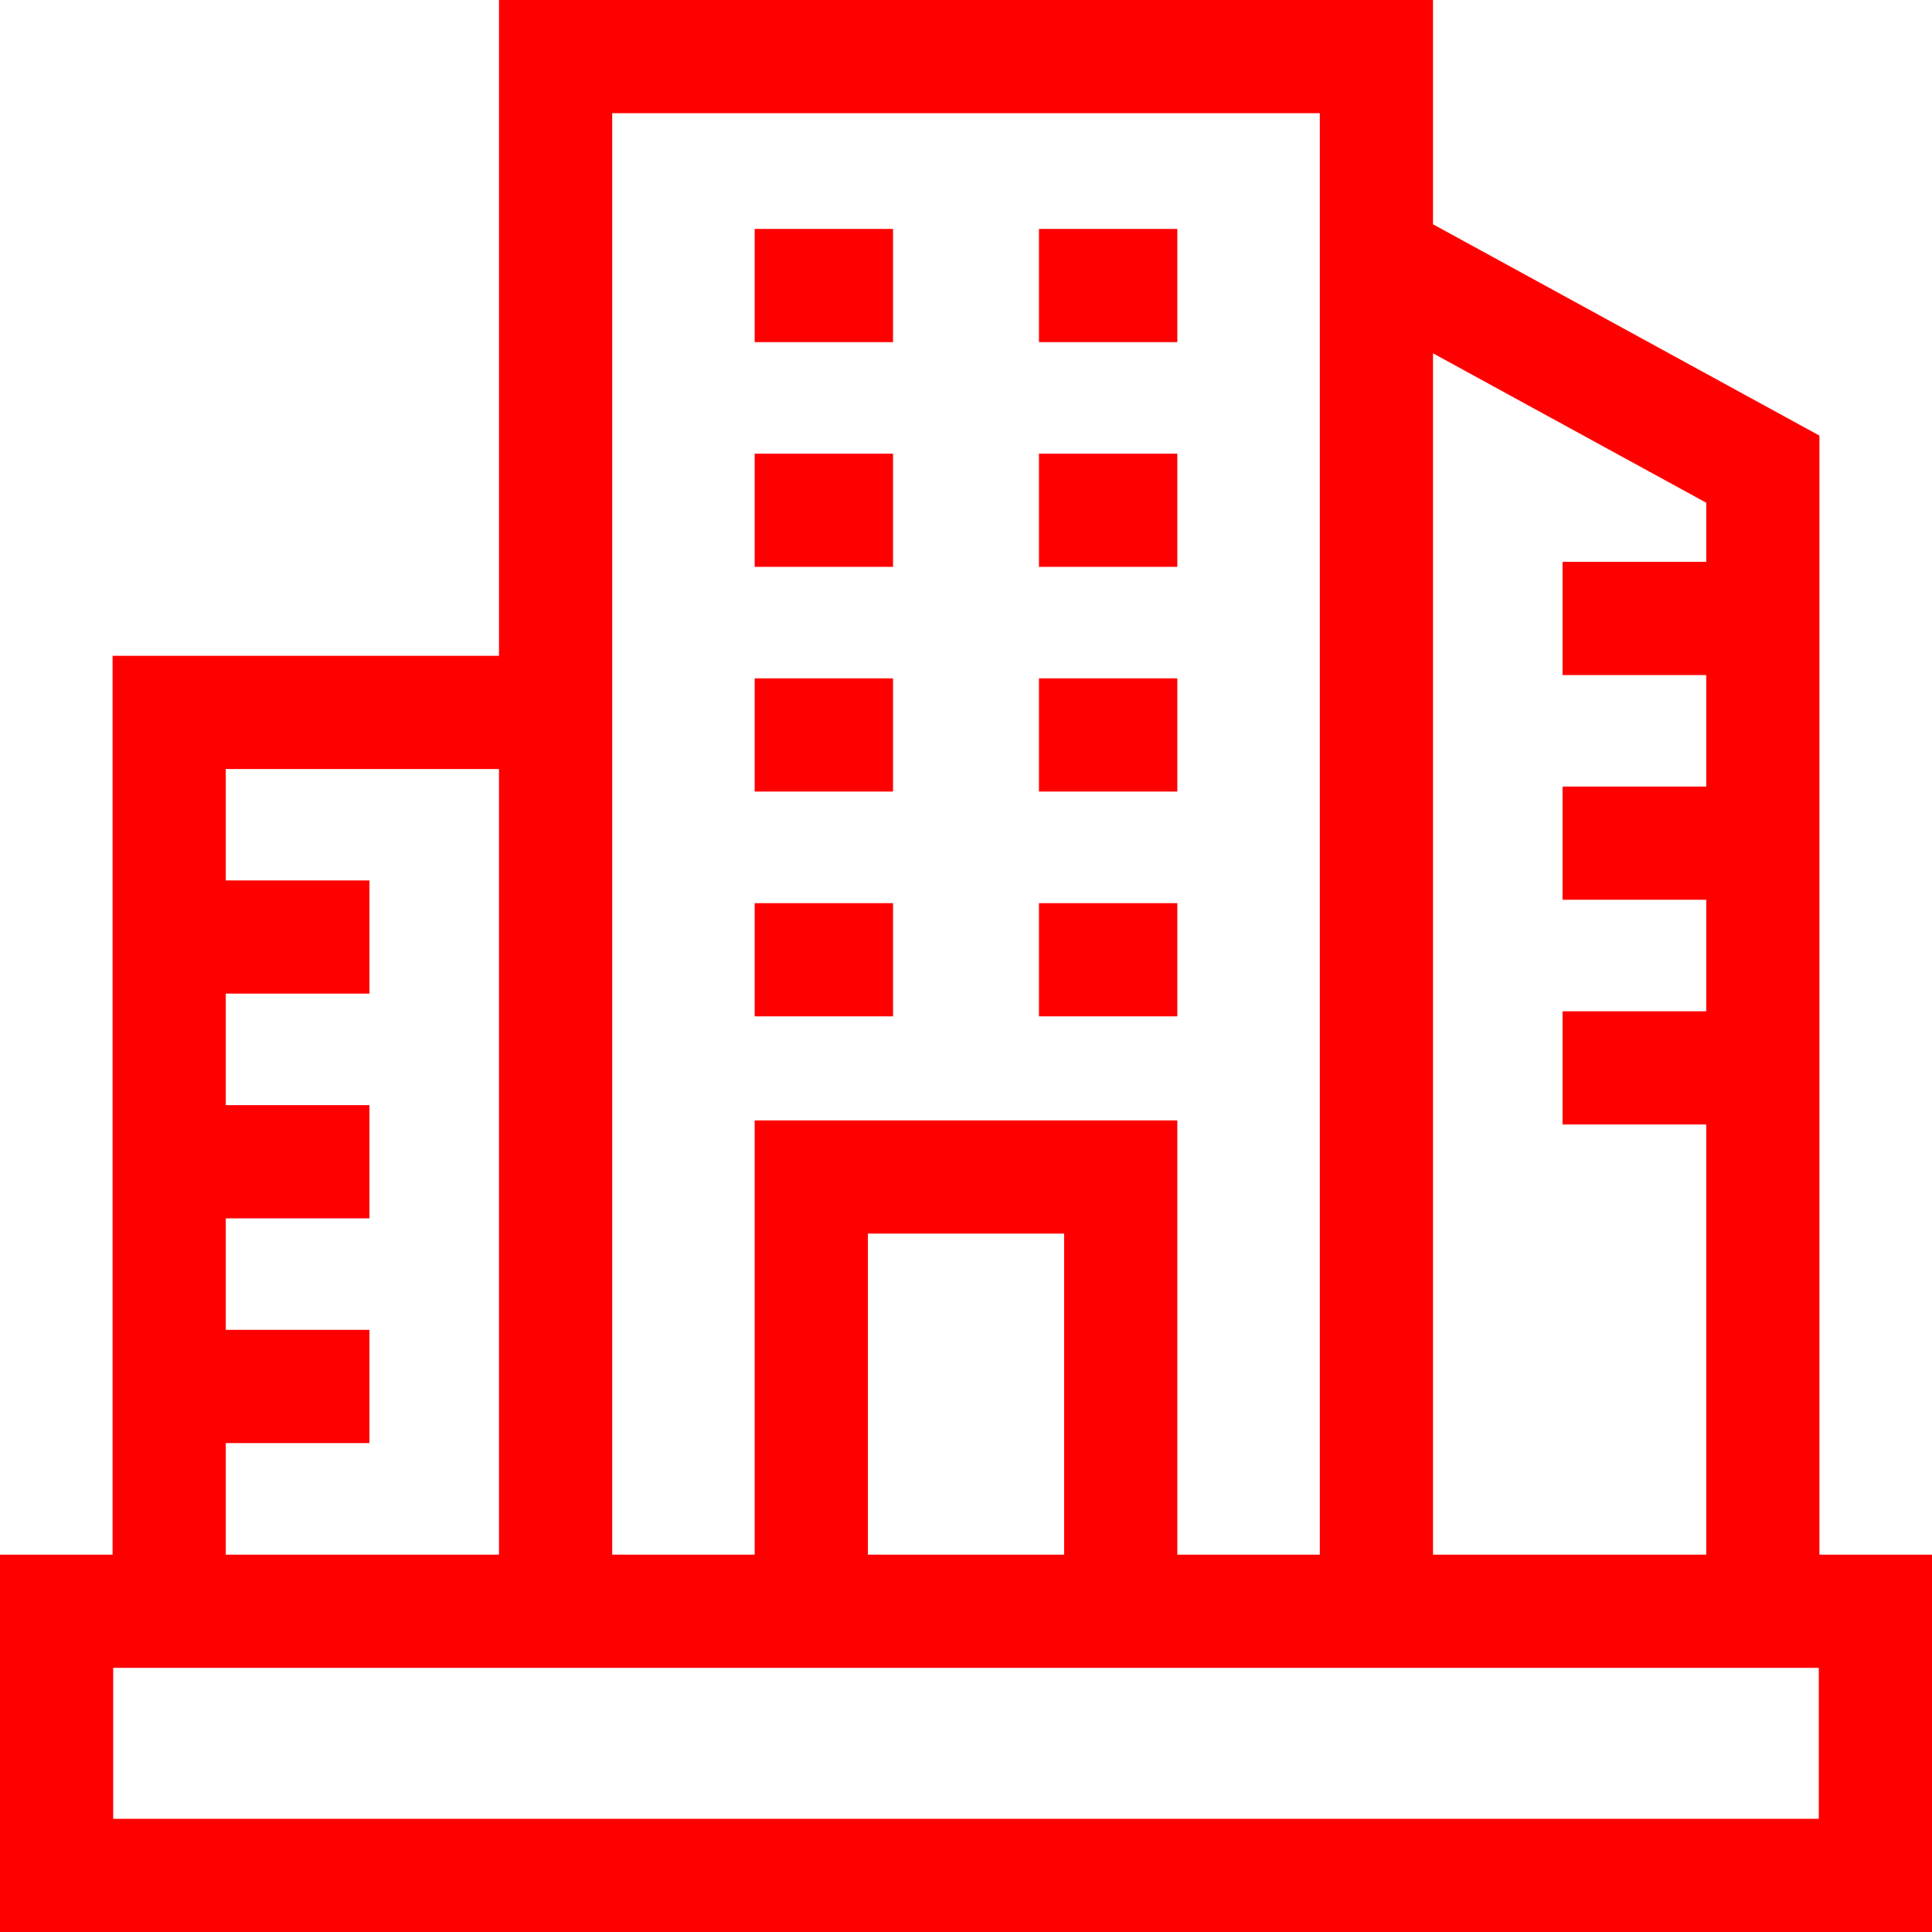
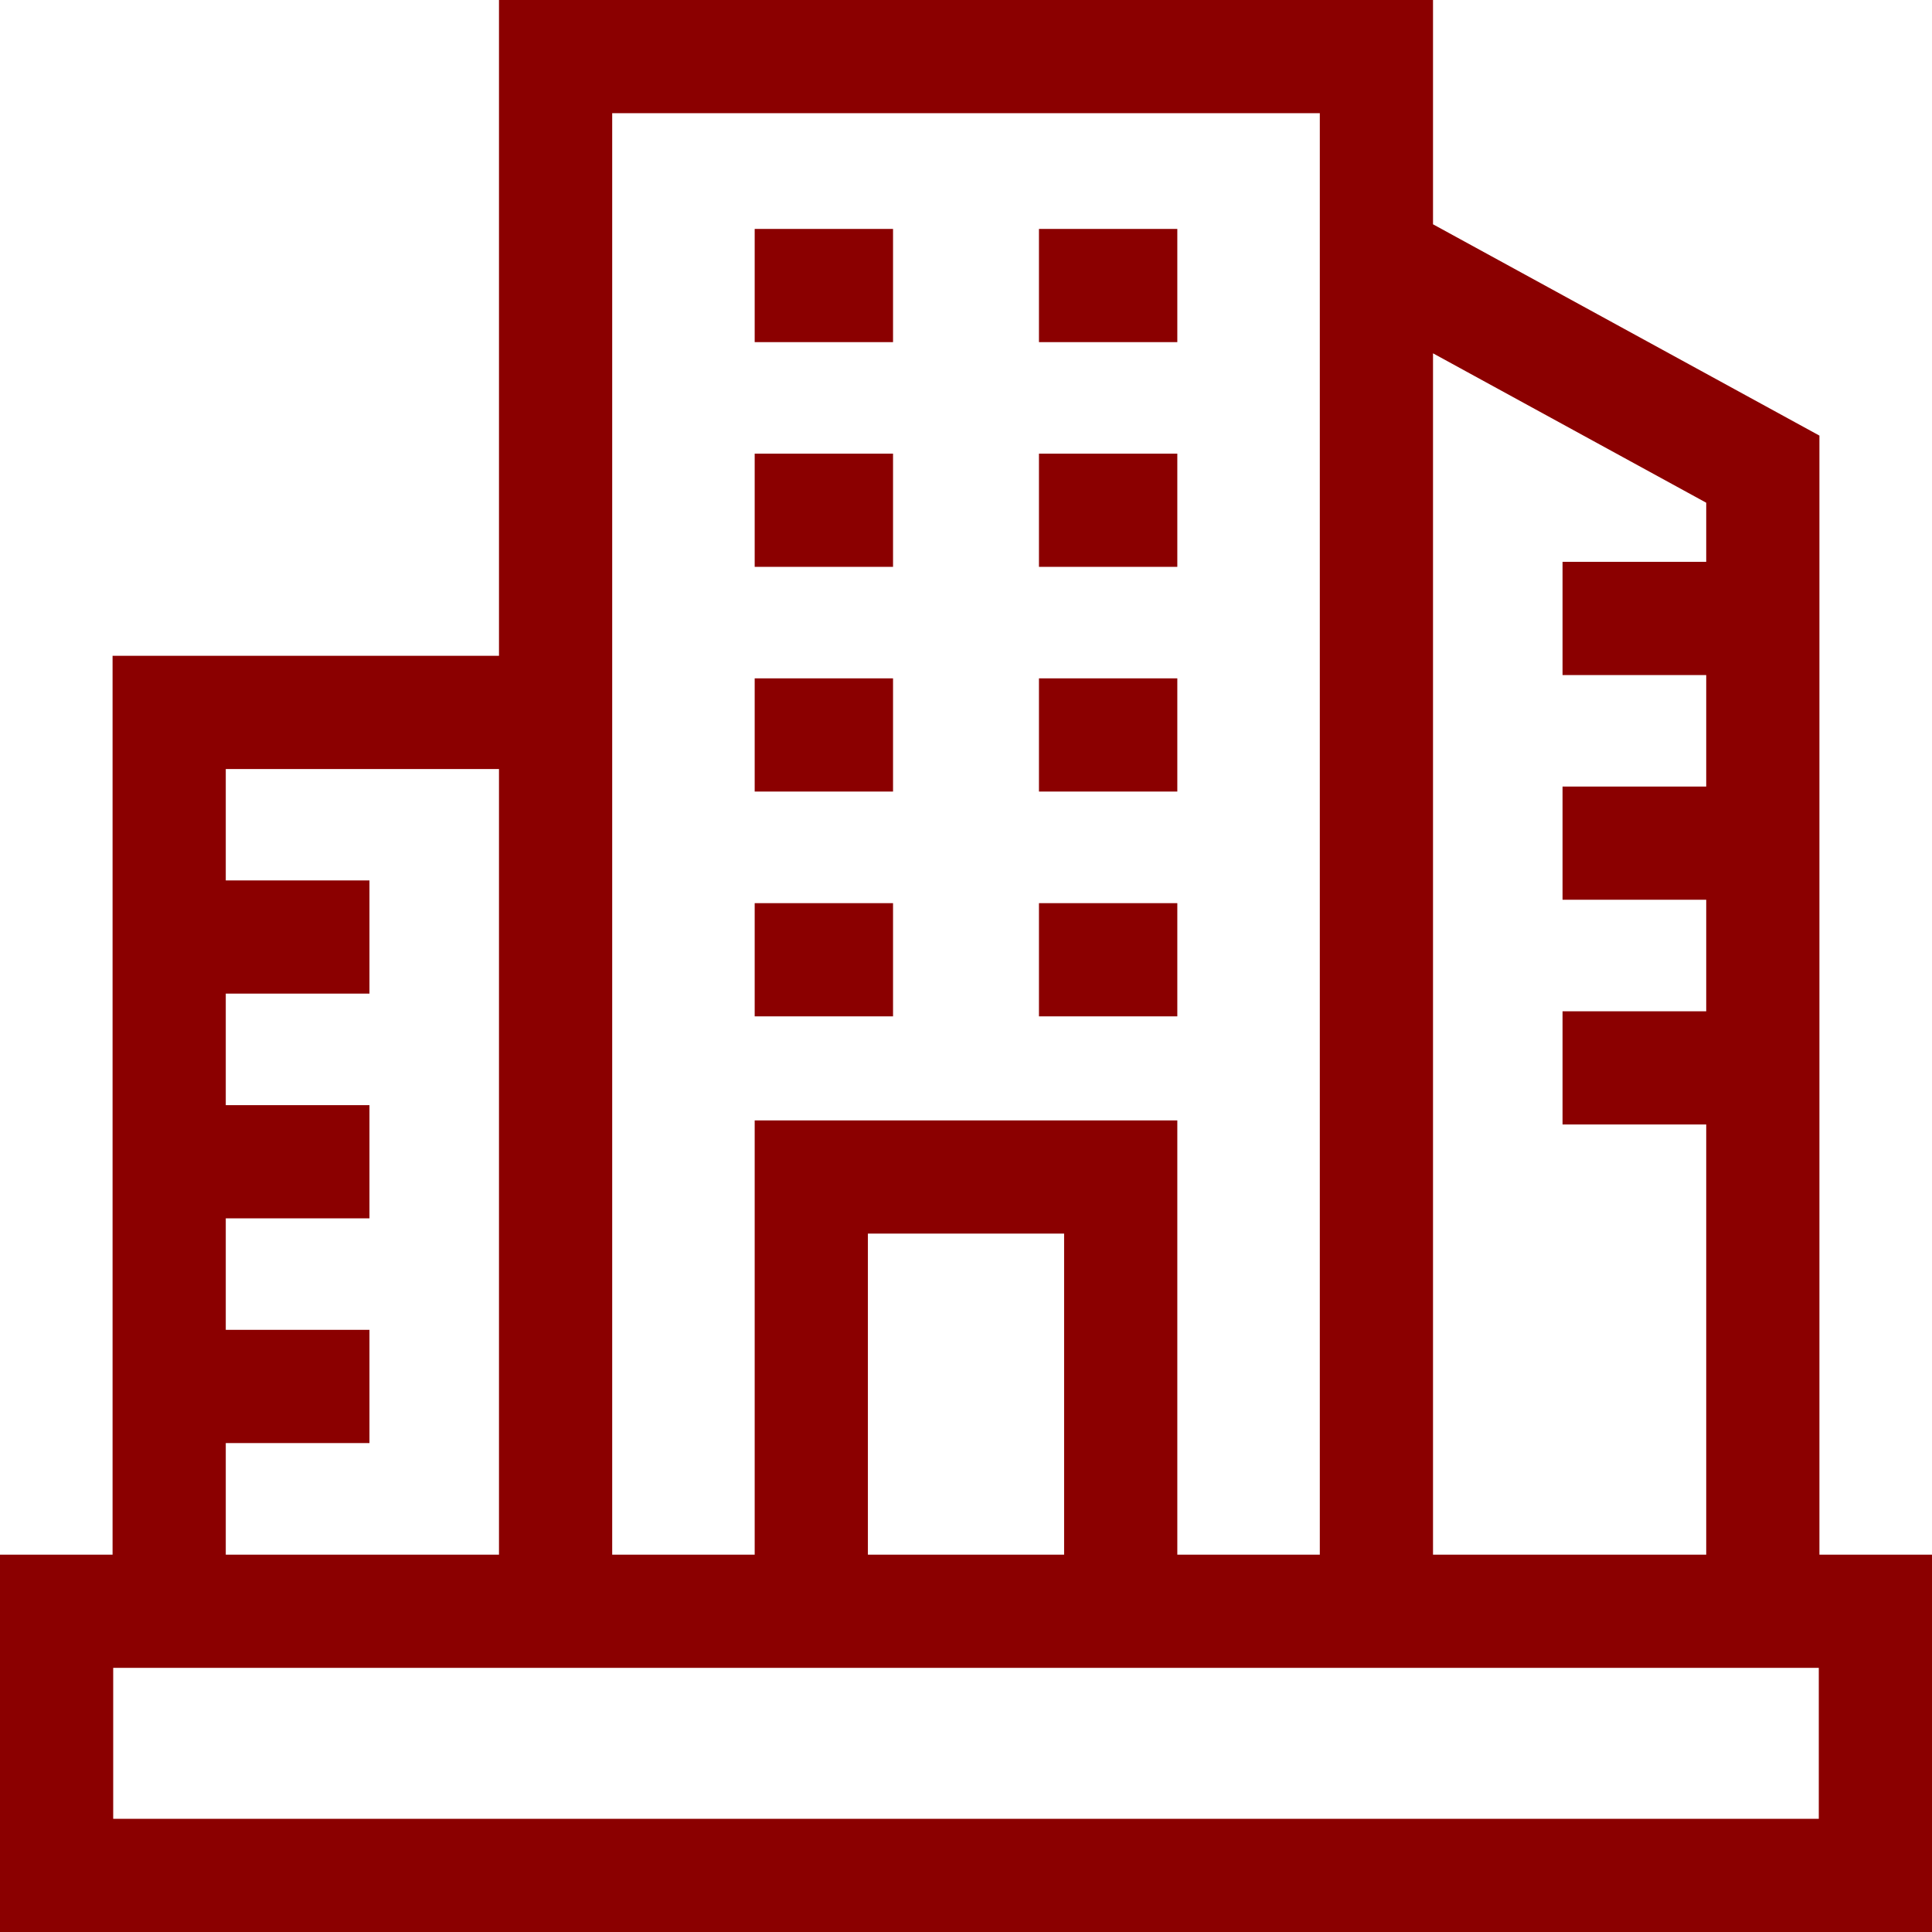
<svg xmlns="http://www.w3.org/2000/svg" id="Capa_1" enable-background="new 0 0 512 512" height="512" viewBox="0 0 512 512" width="512">
-   <g style="fill: red;">
+   <g style="fill: darkRed;">
    <path d="m200 179.771h36.664v30h-36.664z" />
    <path d="m200 120.22h36.664v30h-36.664z" />
    <path d="m200 60.669h36.664v30h-36.664z" />
    <path d="m200 239.346h36.664v30h-36.664z" />
    <path d="m275.336 179.771h36.664v30h-36.664z" />
    <path d="m275.336 120.22h36.664v30h-36.664z" />
    <path d="m275.336 60.669h36.664v30h-36.664z" />
    <path d="m275.336 239.346h36.664v30h-36.664z" />
    <path d="m482.167 412v-296.56l-102.404-56v-59.44h-247.525v173.798h-102.405v238.202h-29.833v100h512v-100zm-30-278.773v15.669h-38.078v30h38.078v29.55h-38.078v30h38.078v29.551h-38.078v30h38.078v114.003h-72.404v-318.367zm-102.404-103.227v382h-37.763v-115.085h-112v115.085h-37.762v-382zm-67.763 382h-52v-85.085h52zm-222.167-29.576h38.077v-30h-38.077v-29.55h38.077v-30h-38.077v-29.551h38.077v-30h-38.077v-29.525h72.404v208.202h-72.404zm422.167 99.576h-452v-40h452z" />
  </g>
</svg>
